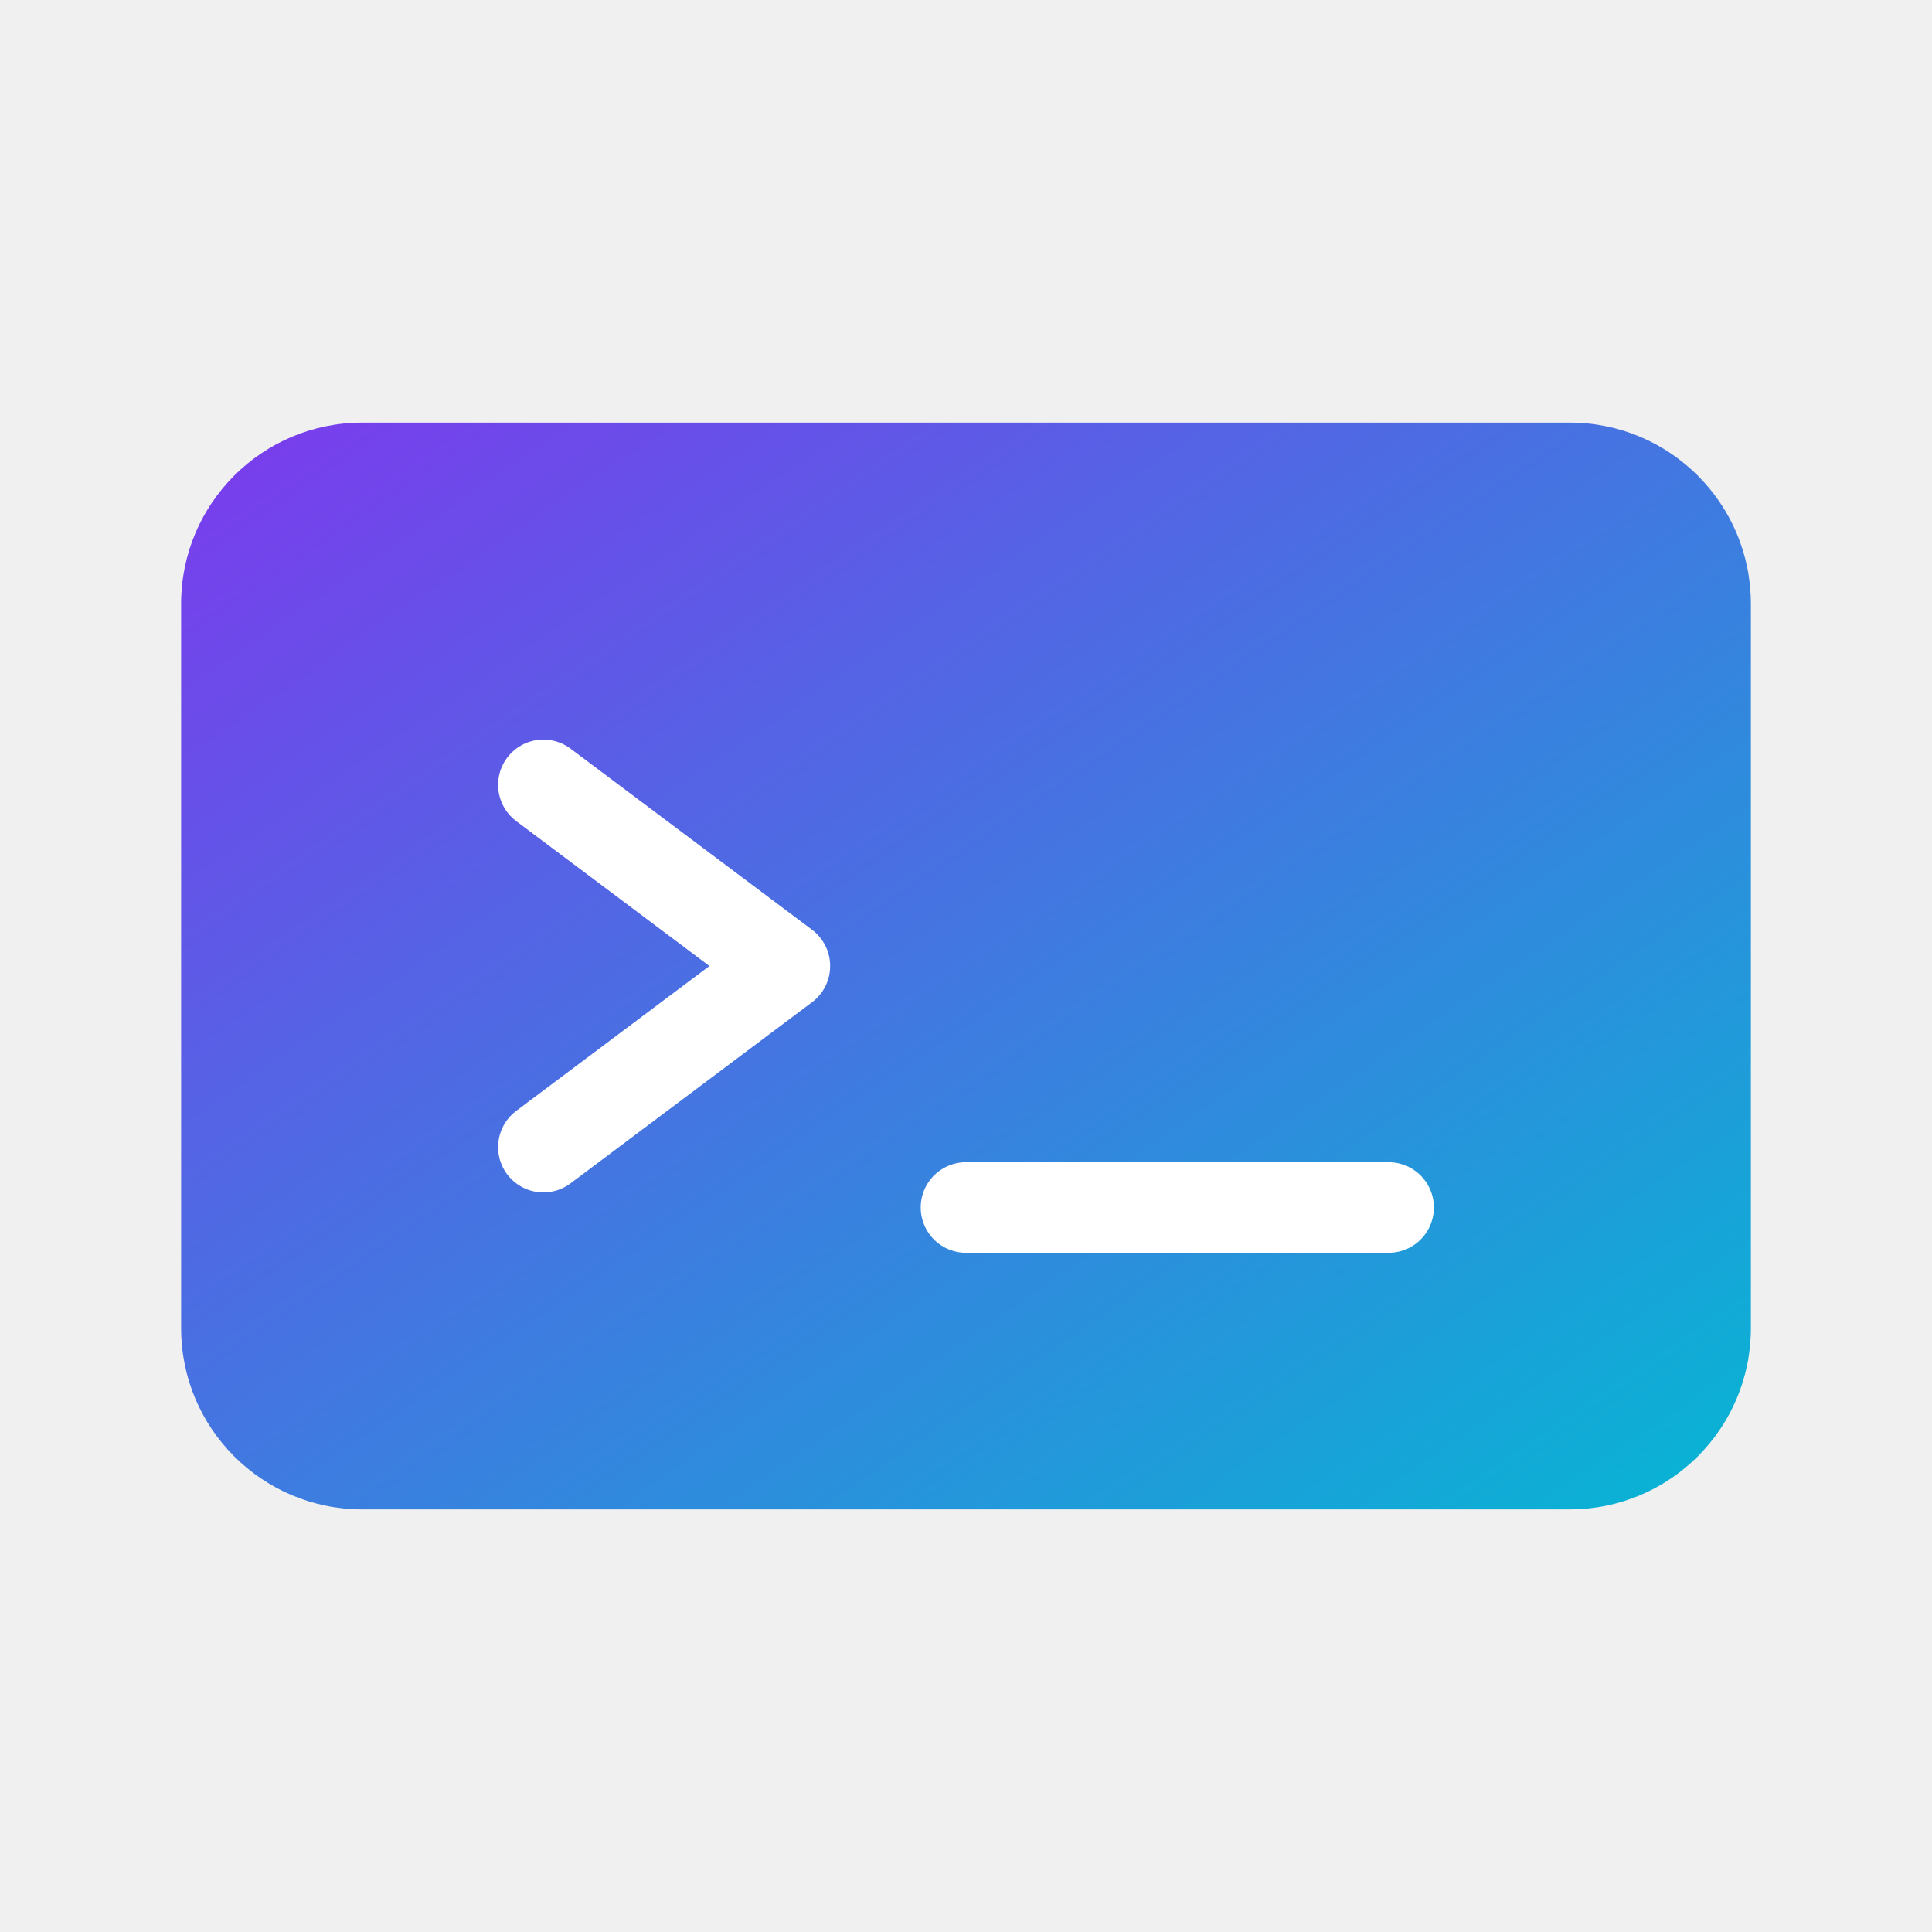
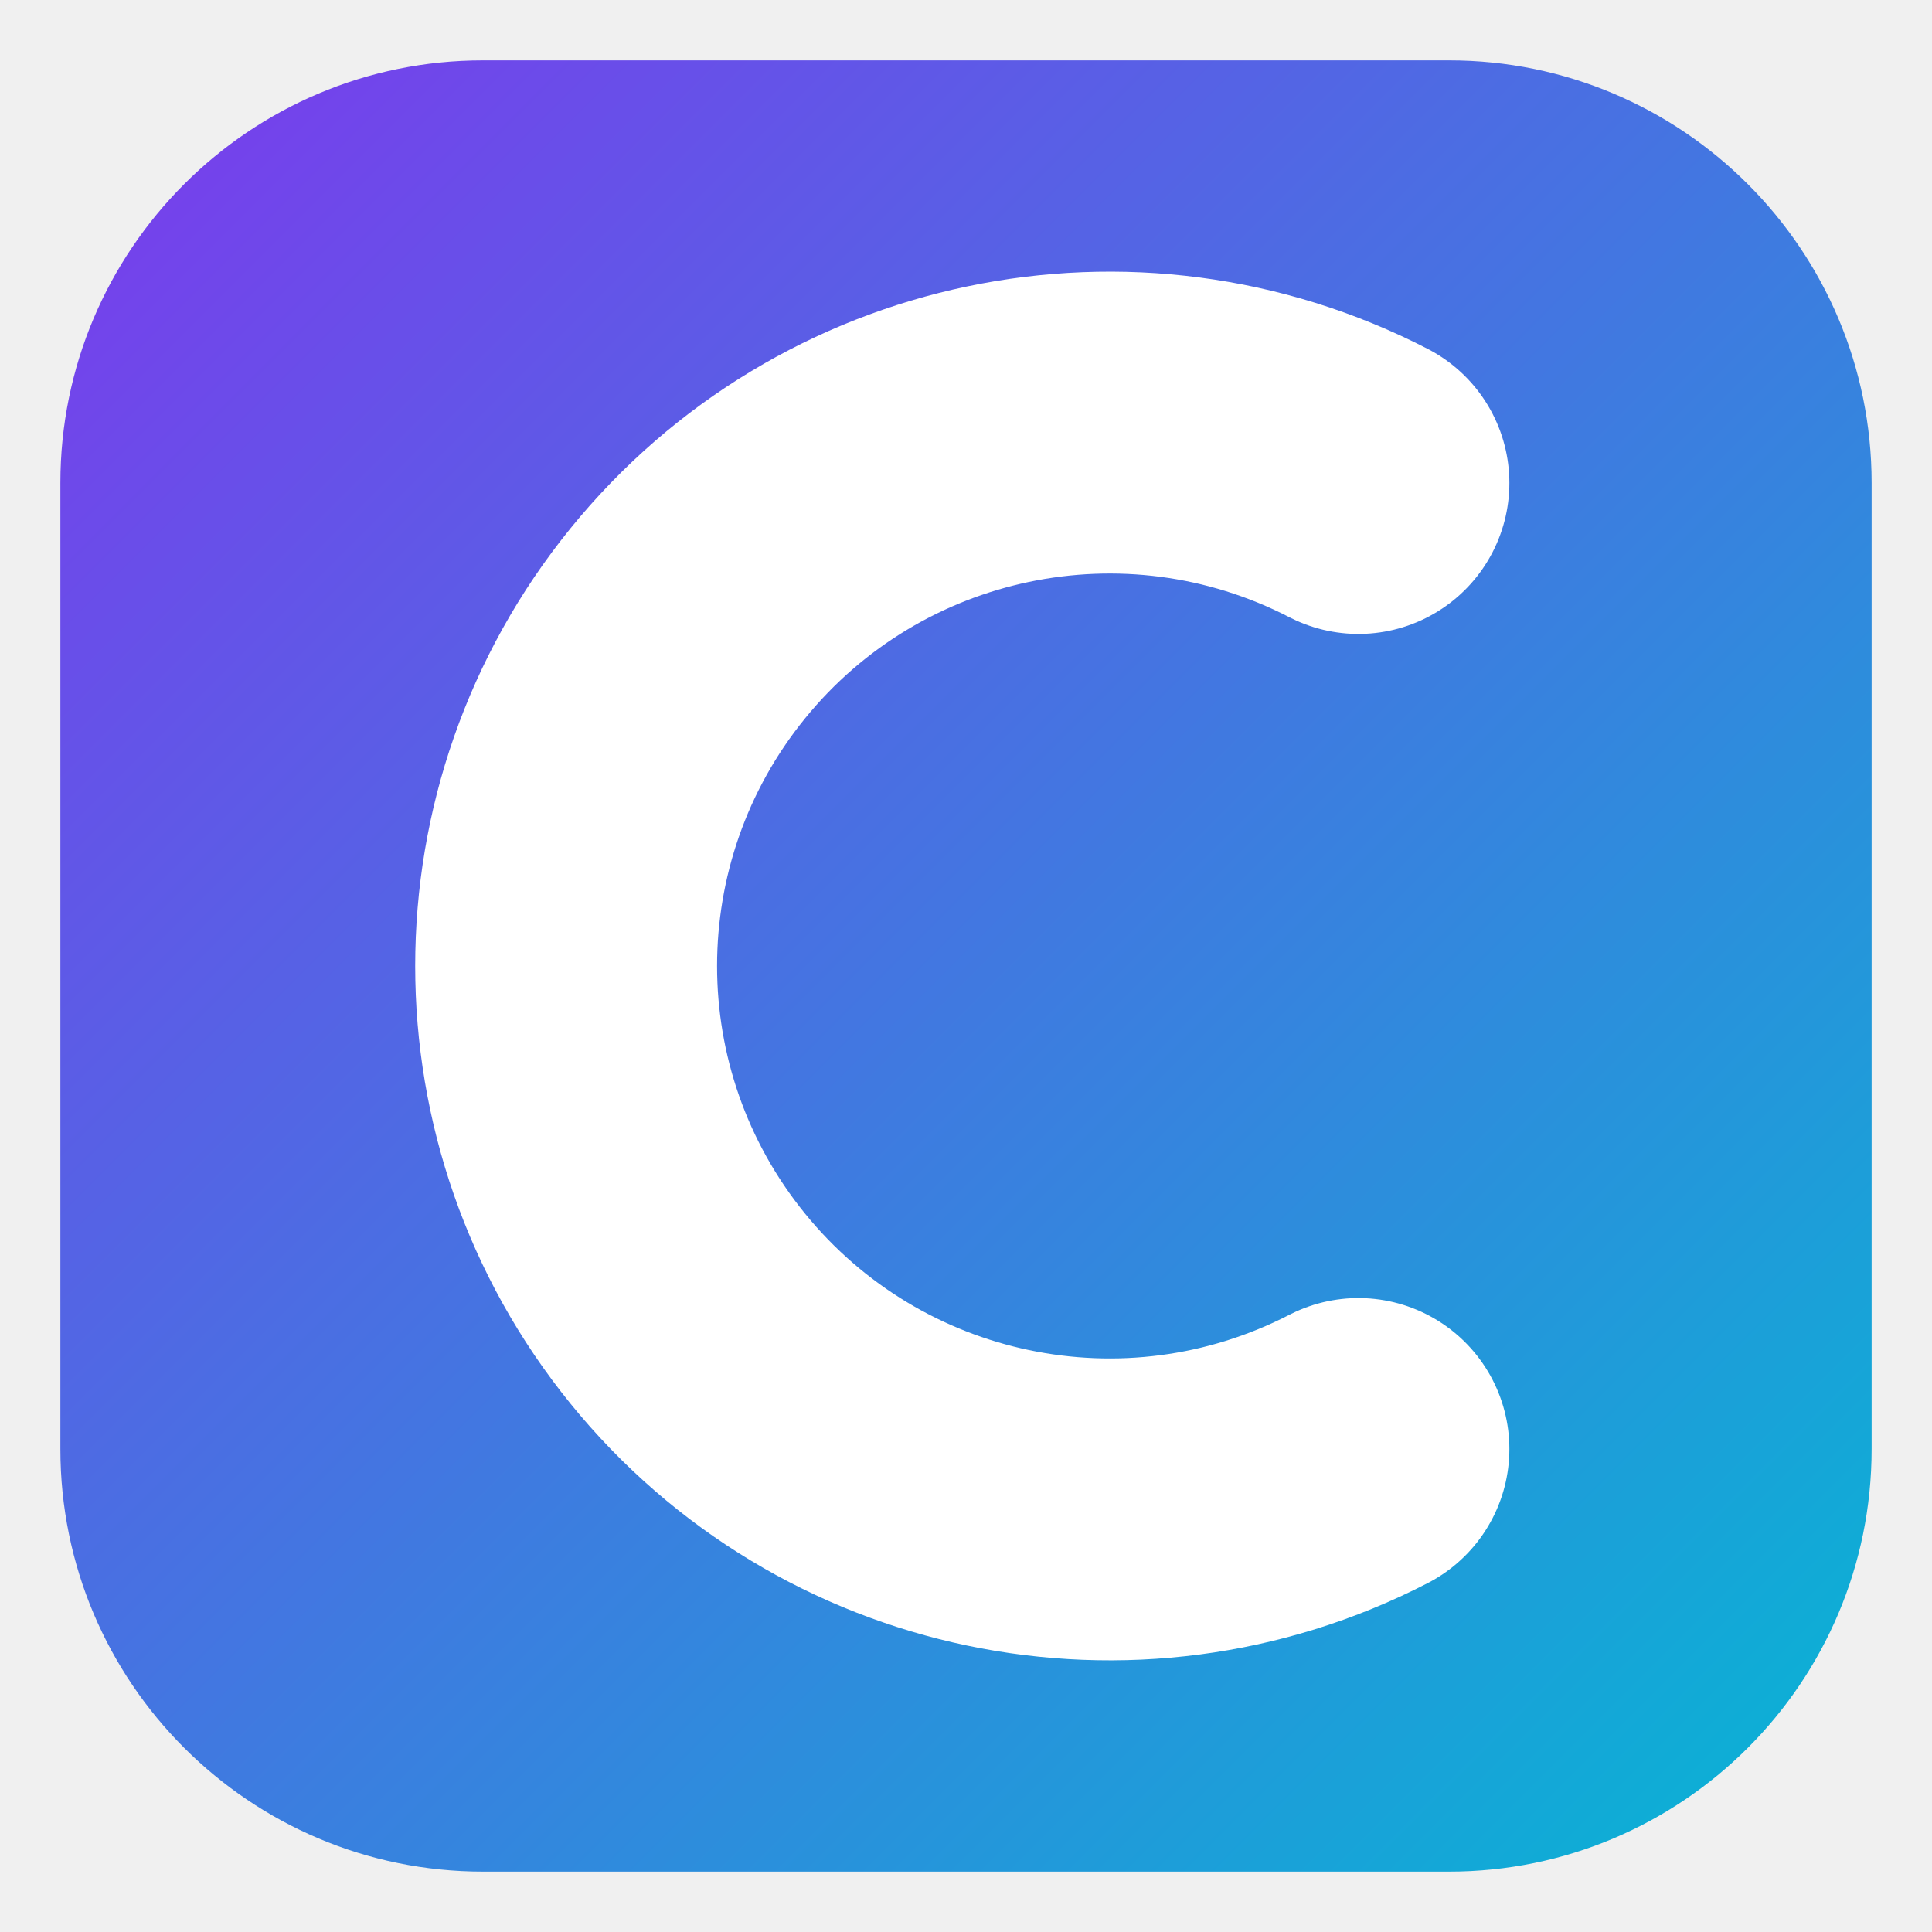
- <svg xmlns="http://www.w3.org/2000/svg" viewBox="0 0 64 64">
+ <svg xmlns="http://www.w3.org/2000/svg" viewBox="0 0 64 64" role="img" aria-label="ccpod">
  <defs>
    <linearGradient id="g" x1="0" y1="0" x2="1" y2="1">
      <stop offset="0%" stop-color="#7c3aed" />
      <stop offset="100%" stop-color="#06b6d4" />
    </linearGradient>
  </defs>
-   <rect x="6" y="14" width="52" height="36" rx="6" fill="url(#g)" />
-   <path d="M18 26 l8 6 -8 6" fill="none" stroke="#fff" stroke-width="3" stroke-linecap="round" stroke-linejoin="round" />
-   <line x1="32" y1="40" x2="46" y2="40" stroke="#fff" stroke-width="3" stroke-linecap="round" />
+   <rect x="2" y="2" width="60" height="60" rx="14" fill="url(#g)" />
+   <path d="M 45 16 A 18 18 0 1 0 45 48" fill="none" stroke="#ffffff" stroke-width="10" stroke-linecap="round" />
</svg>
